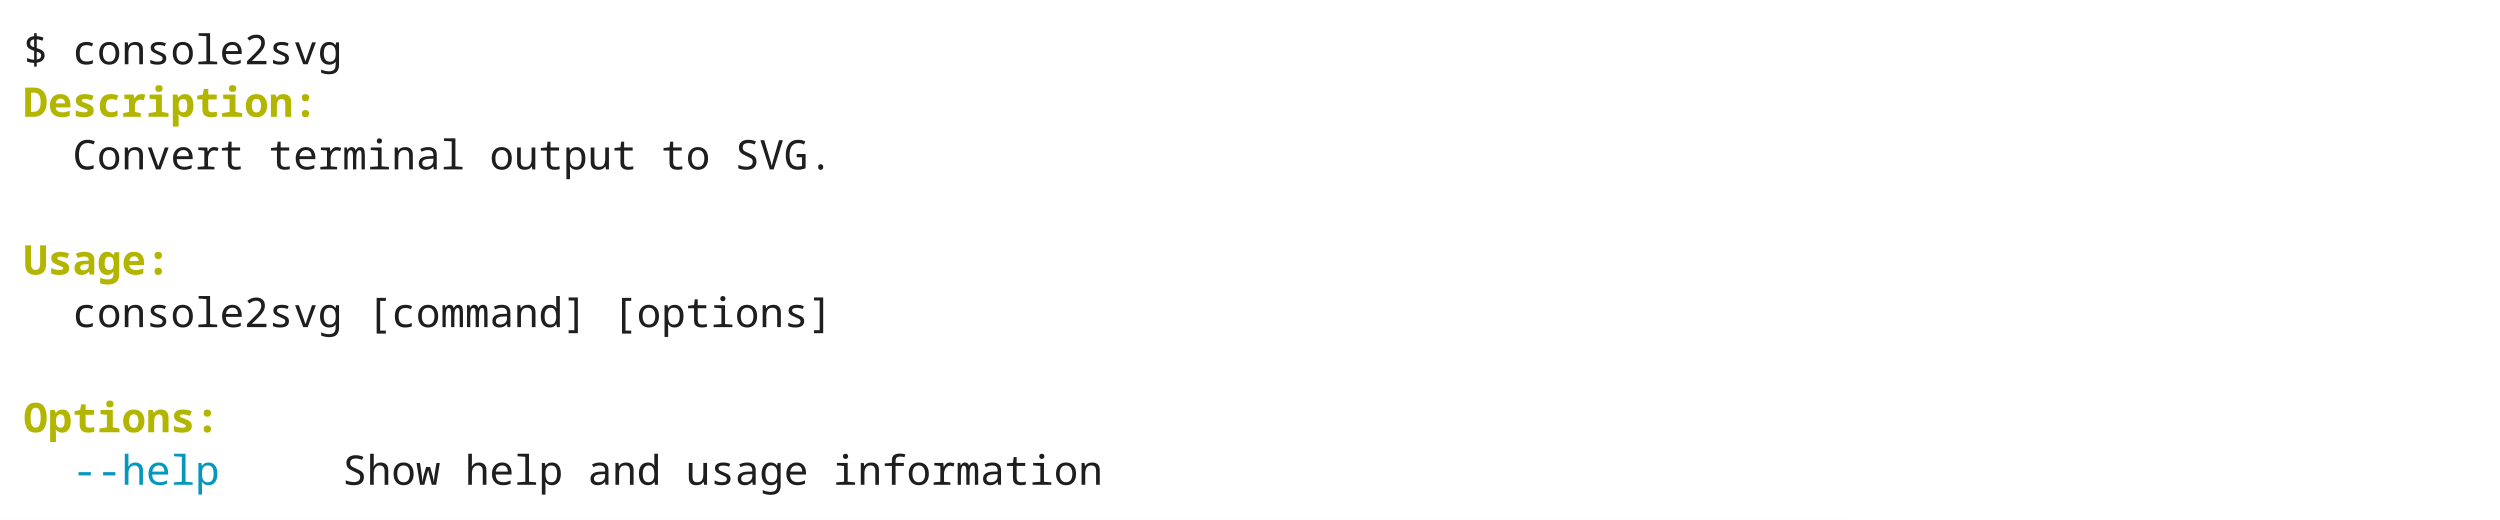
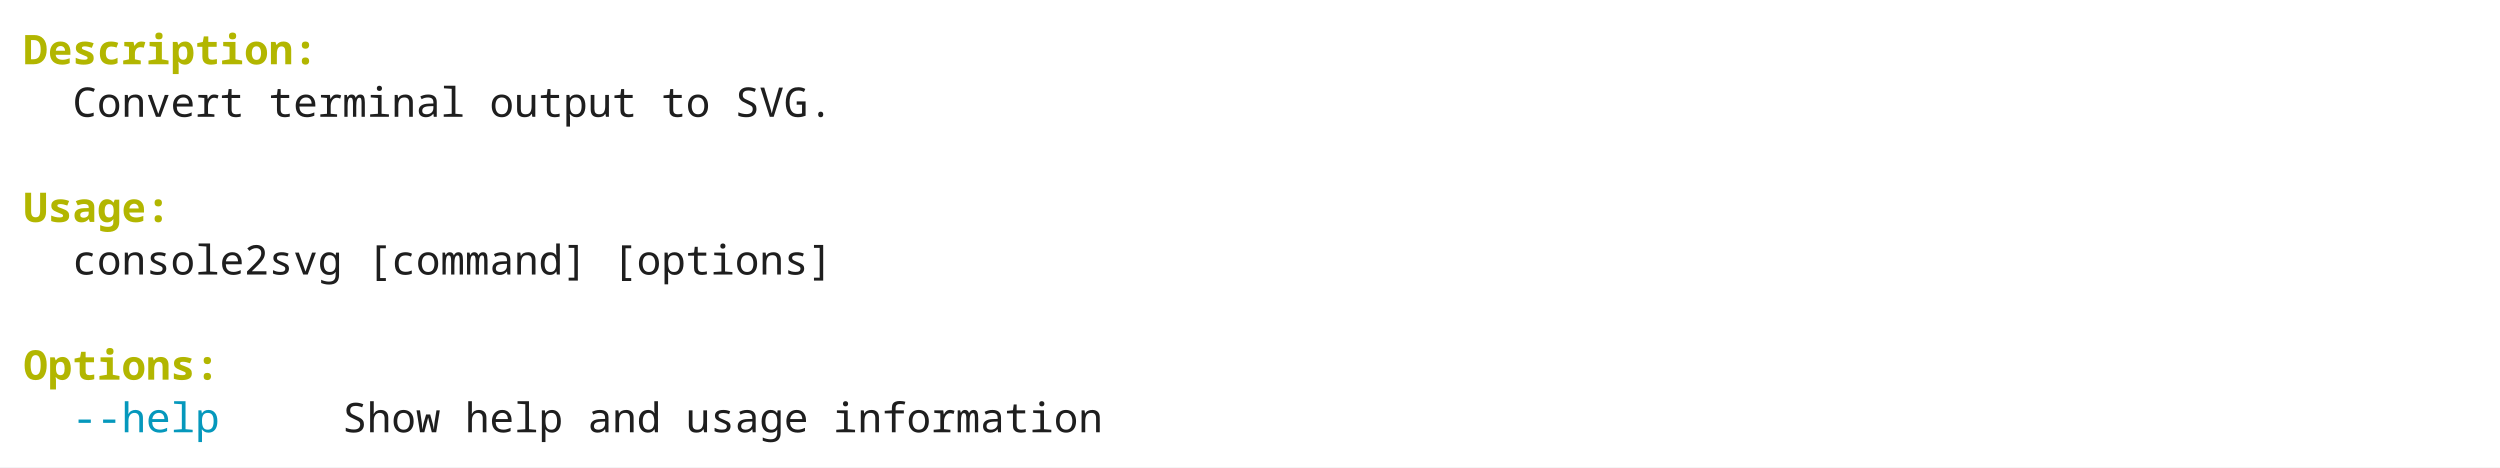
- <svg xmlns="http://www.w3.org/2000/svg" width="856" height="178" viewBox="0 0 856 178" role="img" aria-label="console2svg output">
+ <svg xmlns="http://www.w3.org/2000/svg" width="856" height="160" viewBox="0 0 856 160" role="img" aria-label="console2svg output">
  <style>
.c2.c { font-family: "JetBrains Mono","Cascadia Mono","Segoe UI Mono","Noto Sans Mono","SFMono-Regular",Menlo,Consolas,"DejaVu Sans Mono","Liberation Mono",monospace; font-size: 14px; }
.c2 text { dominant-baseline: alphabetic; }
.c2 .q { shape-rendering: crispEdges; }
.c2 .w { white-space: pre; }
- .c2 .aa{fill:#1e1e1e}
- .c2 .ab{fill:#B2B600;font-weight:bold}
+ .c2 .aa{fill:#B2B600;font-weight:bold}
+ .c2 .ab{fill:#1e1e1e}
.c2 .ac{fill:#0598bc}
</style>
  <defs>
    <pattern id="c2-redacted-stripe" patternUnits="userSpaceOnUse" width="8" height="8">
      <path d="M0 0h8v8H0z" fill="#ffffff" />
      <path d="M-2,2 L2,-2 M0,8 L8,0 M6,10 L10,6" stroke="#1e1e1e" stroke-width="2" opacity="0.3" />
    </pattern>
  </defs>
  <defs>
    <linearGradient id="c2bg" x1="0%" y1="0%" x2="100%" y2="100%">
      <stop offset="0%" stop-color="#dce5f2" />
      <stop offset="100%" stop-color="#f6f8fc" />
    </linearGradient>
  </defs>
-   <rect width="856" height="178" fill="url(#c2bg)" />
-   <rect width="856" height="178" fill="#ffffff" />
-   <g class="c2 c">
-     <rect x="8" y="8" width="840" height="18" fill="#ffffff" />
-     <text class="aa" x="8" y="22">$ console2svg</text>
-   </g>
-   <g class="c2 c" transform="translate(8 26)">
+   <rect width="856" height="160" fill="url(#c2bg)" />
+   <rect width="856" height="160" fill="#ffffff" />
+   <g class="c2 c" transform="translate(8 8)">
    <rect width="840" height="144" fill="#ffffff" />
  </g>
-   <g class="c2 c" transform="translate(8 26)">
-     <text class="ab" y="14" textLength="100.8">Description:</text>
-     <text class="aa w" x="16.8" y="32" textLength="260.4">Convert terminal output to SVG.</text>
-     <text class="ab" y="68" textLength="50.4">Usage:</text>
-     <text class="aa w" x="16.8" y="86" textLength="260.4">console2svg [command] [options]</text>
-     <text class="ab" y="122" textLength="67.2">Options:</text>
+   <g class="c2 c" transform="translate(8 8)">
+     <text class="aa" y="14" textLength="100.8">Description:</text>
+     <text class="ab w" x="16.8" y="32" textLength="260.4">Convert terminal output to SVG.</text>
+     <text class="aa" y="68" textLength="50.4">Usage:</text>
+     <text class="ab w" x="16.8" y="86" textLength="260.4">console2svg [command] [options]</text>
+     <text class="aa" y="122" textLength="67.2">Options:</text>
    <text class="ac" x="16.8" y="140" textLength="50.4">--help</text>
-     <text class="aa w" x="109.2" y="140" textLength="260.4">Show help and usage information</text>
+     <text class="ab w" x="109.2" y="140" textLength="260.4">Show help and usage information</text>
  </g>
</svg>
